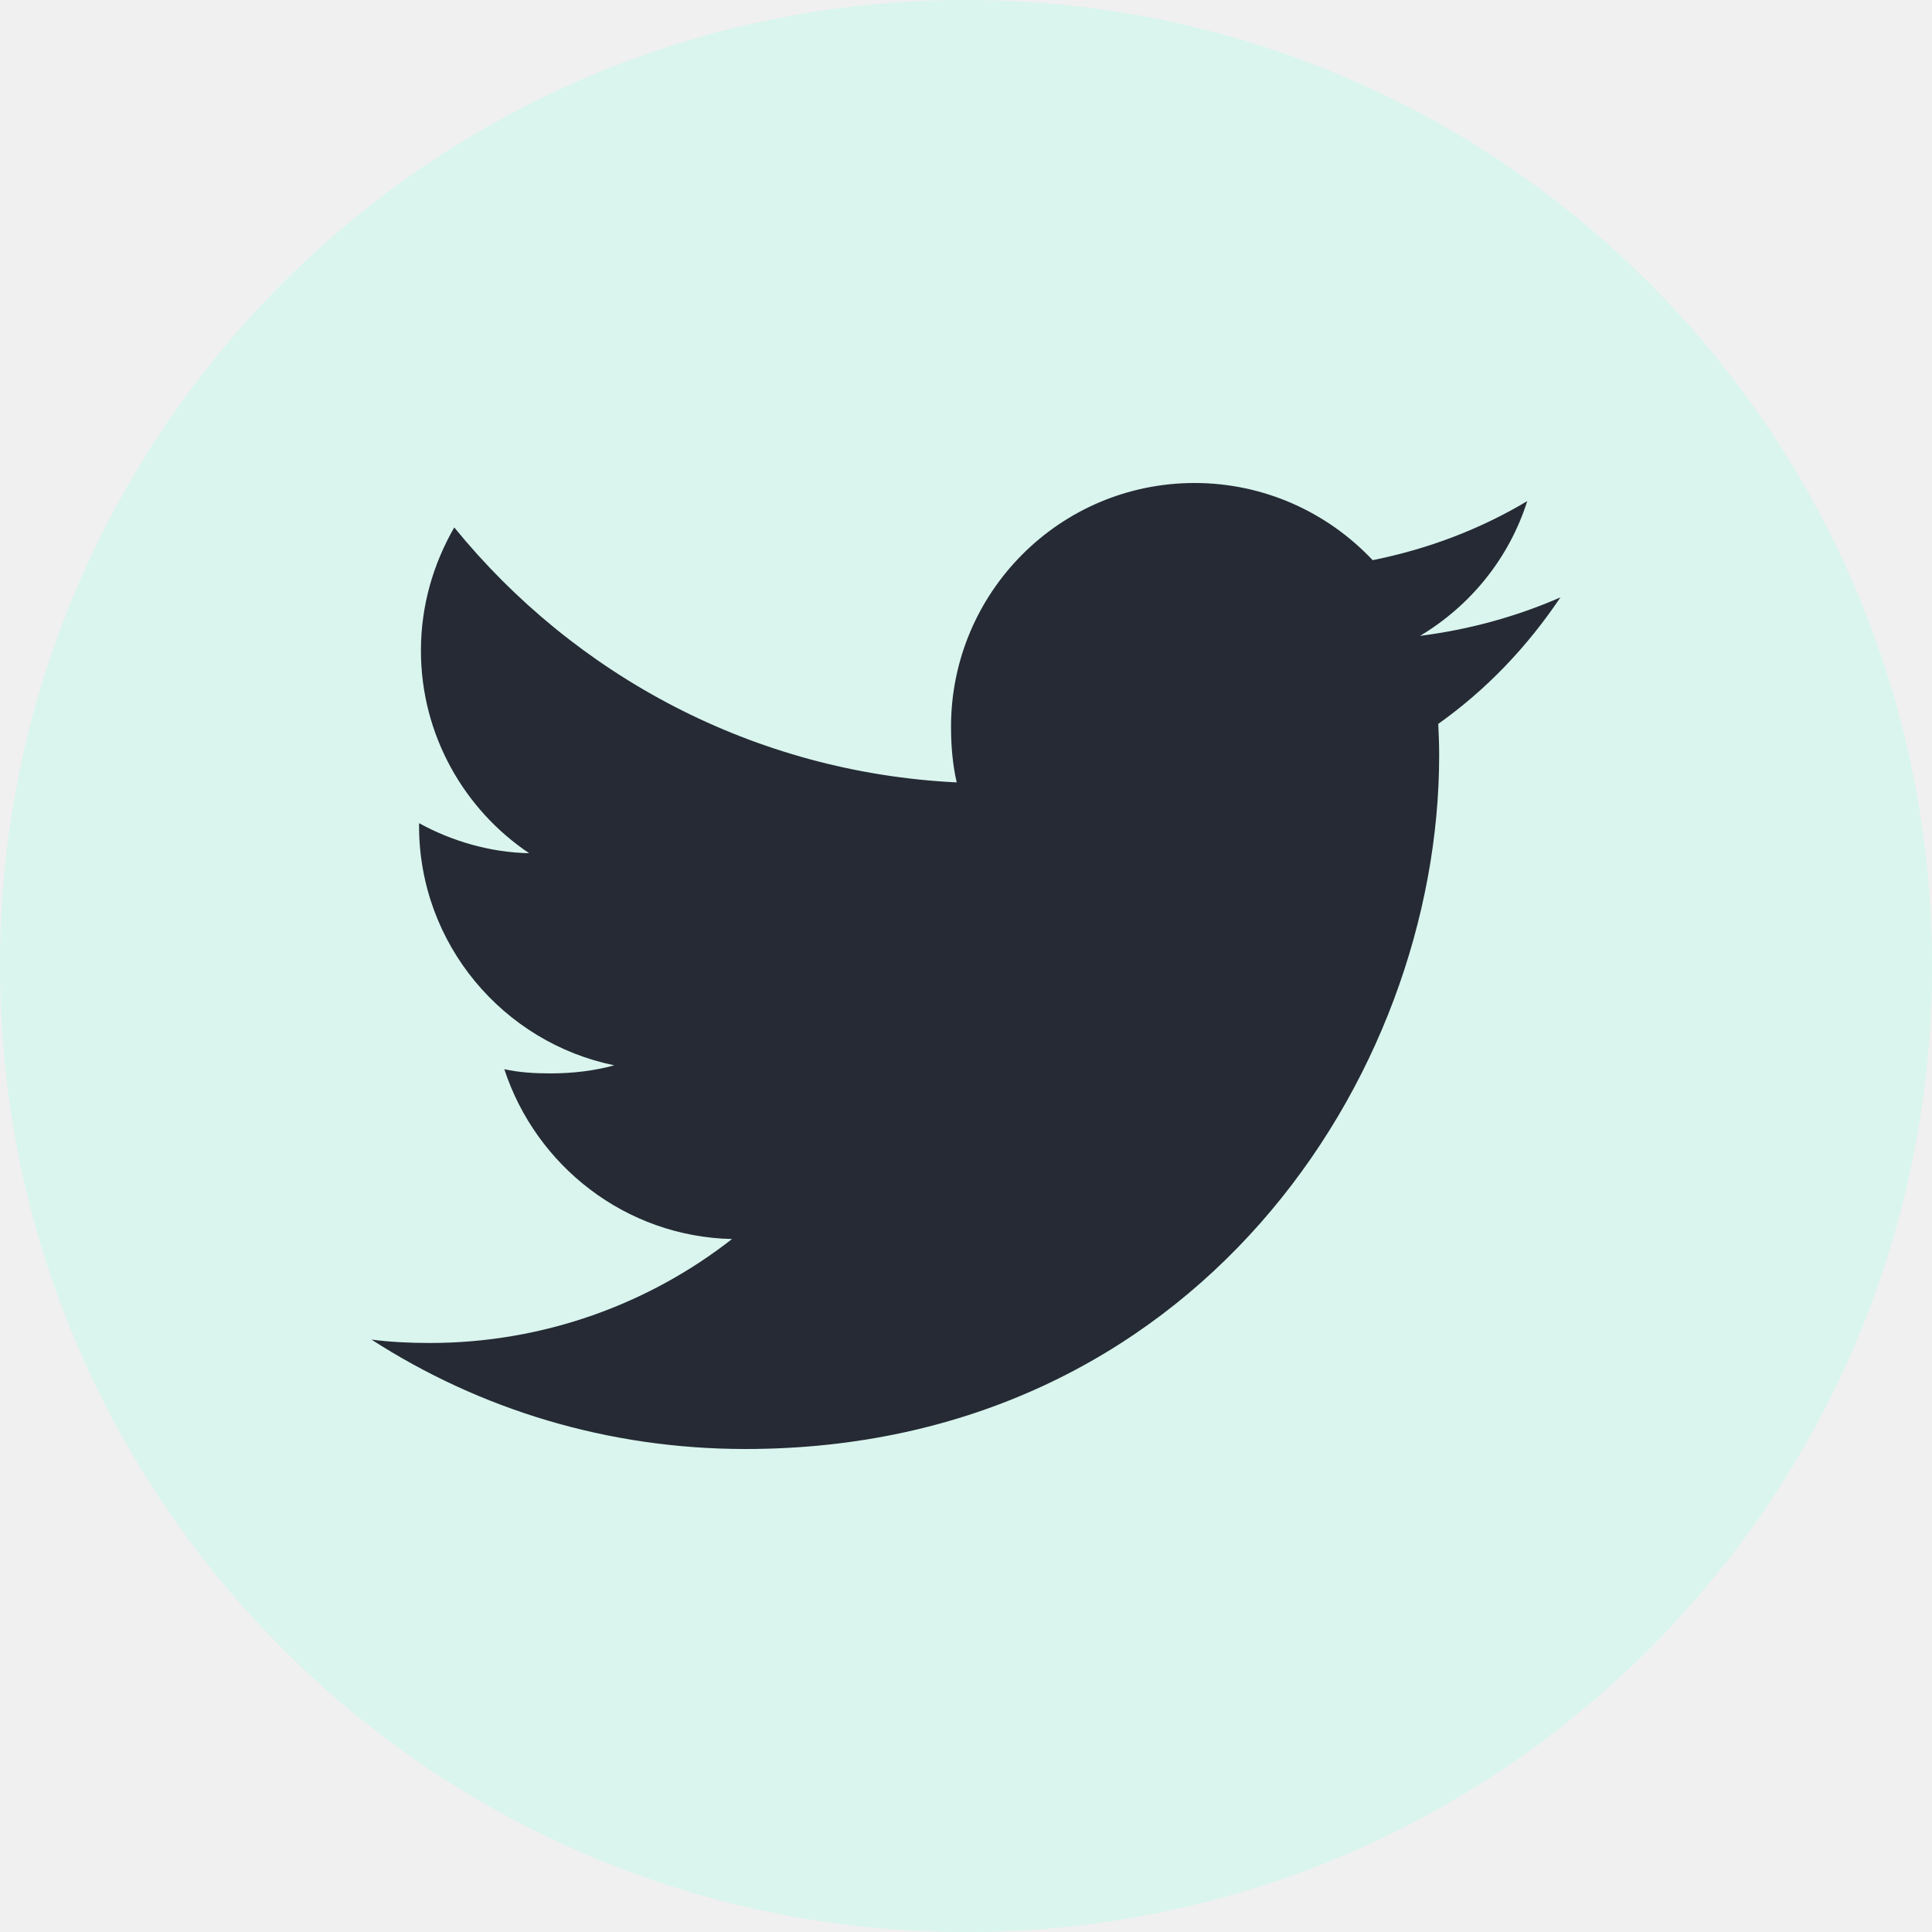
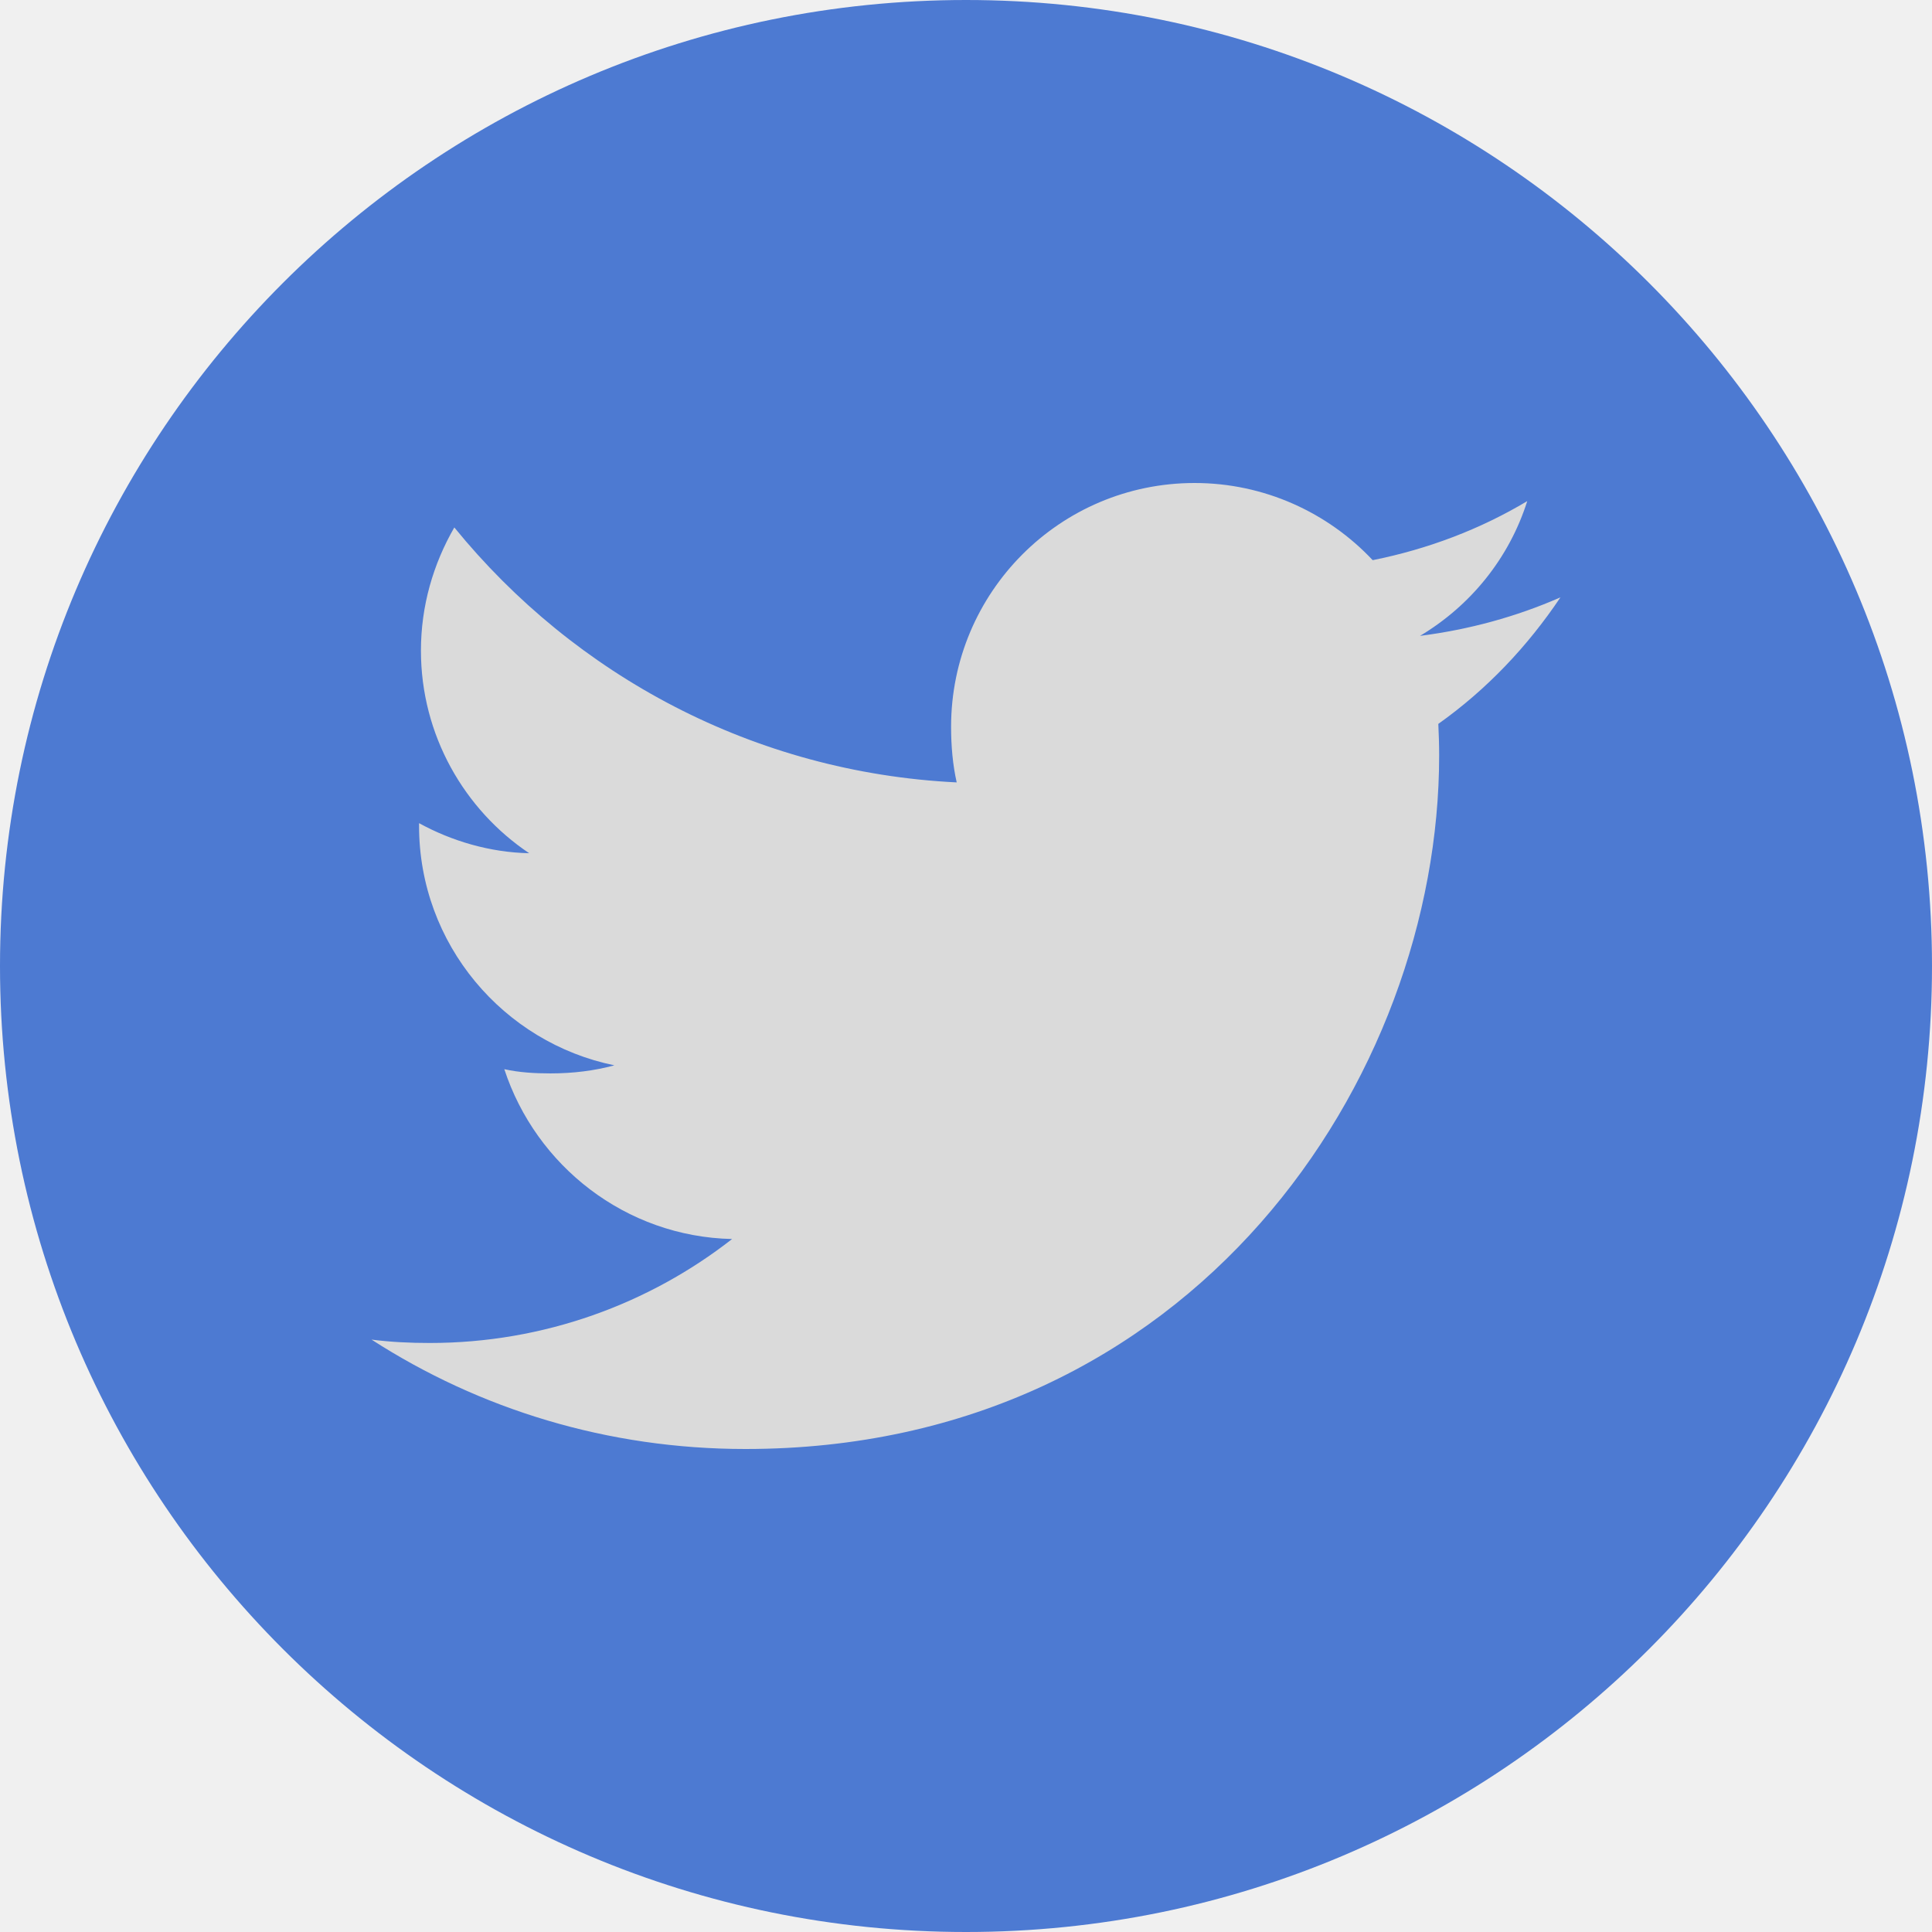
<svg xmlns="http://www.w3.org/2000/svg" width="32" height="32" viewBox="0 0 32 32" fill="none">
-   <circle cx="16" cy="16" r="16" fill="#D9F5EE" />
-   <g clip-path="url(#clip0_1166_922)">
-     <path d="M25.846 9.894C25.113 10.215 24.333 10.428 23.52 10.532C24.356 10.032 24.995 9.247 25.296 8.3C24.515 8.766 23.654 9.094 22.735 9.278C21.994 8.489 20.939 8 19.787 8C17.552 8 15.752 9.814 15.752 12.038C15.752 12.358 15.779 12.666 15.846 12.959C12.489 12.795 9.519 11.187 7.524 8.736C7.176 9.34 6.972 10.032 6.972 10.777C6.972 12.175 7.692 13.414 8.765 14.132C8.116 14.119 7.48 13.931 6.941 13.634C6.941 13.647 6.941 13.663 6.941 13.679C6.941 15.641 8.34 17.27 10.175 17.645C9.847 17.735 9.489 17.779 9.117 17.779C8.859 17.779 8.598 17.764 8.353 17.709C8.876 19.308 10.36 20.484 12.125 20.522C10.752 21.596 9.007 22.244 7.119 22.244C6.788 22.244 6.471 22.229 6.153 22.188C7.942 23.341 10.061 24 12.347 24C19.776 24 23.837 17.846 23.837 12.512C23.837 12.334 23.831 12.161 23.822 11.99C24.623 11.421 25.297 10.711 25.846 9.894Z" fill="#252A34" />
+   <circle cx="16" cy="16" r="16" fill="#4D7AD2" />
+   <g clip-path="url(#clip0_2273_678)">
+     <path d="M25.846 9.894C25.114 10.215 24.334 10.428 23.52 10.532C24.357 10.032 24.996 9.247 25.296 8.3C24.516 8.766 23.654 9.094 22.736 9.278C21.995 8.489 20.939 8 19.787 8C17.552 8 15.753 9.814 15.753 12.038C15.753 12.358 15.78 12.666 15.846 12.959C12.49 12.795 9.52 11.187 7.525 8.736C7.177 9.34 6.972 10.032 6.972 10.777C6.972 12.175 7.692 13.414 8.765 14.132C8.117 14.119 7.481 13.931 6.941 13.634C6.941 13.647 6.941 13.663 6.941 13.679C6.941 15.641 8.341 17.27 10.176 17.645C9.847 17.735 9.489 17.779 9.117 17.779C8.859 17.779 8.598 17.764 8.353 17.709C8.876 19.308 10.361 20.484 12.126 20.522C10.752 21.596 9.008 22.244 7.12 22.244C6.789 22.244 6.471 22.229 6.154 22.188C7.942 23.341 10.062 24 12.347 24C19.776 24 23.837 17.846 23.837 12.512C23.837 12.334 23.831 12.161 23.823 11.99C24.624 11.421 25.297 10.711 25.846 9.894Z" fill="#DADADA" />
  </g>
  <defs>
-     <clipPath id="clip0_1166_922">
-       <rect width="19.692" height="19.692" fill="white" transform="translate(6.15332 6.15381)" />
+     <clipPath id="clip0_2273_678">
+       <rect width="19.692" height="19.692" fill="white" transform="translate(6.15381 6.15381)" />
    </clipPath>
  </defs>
</svg>
